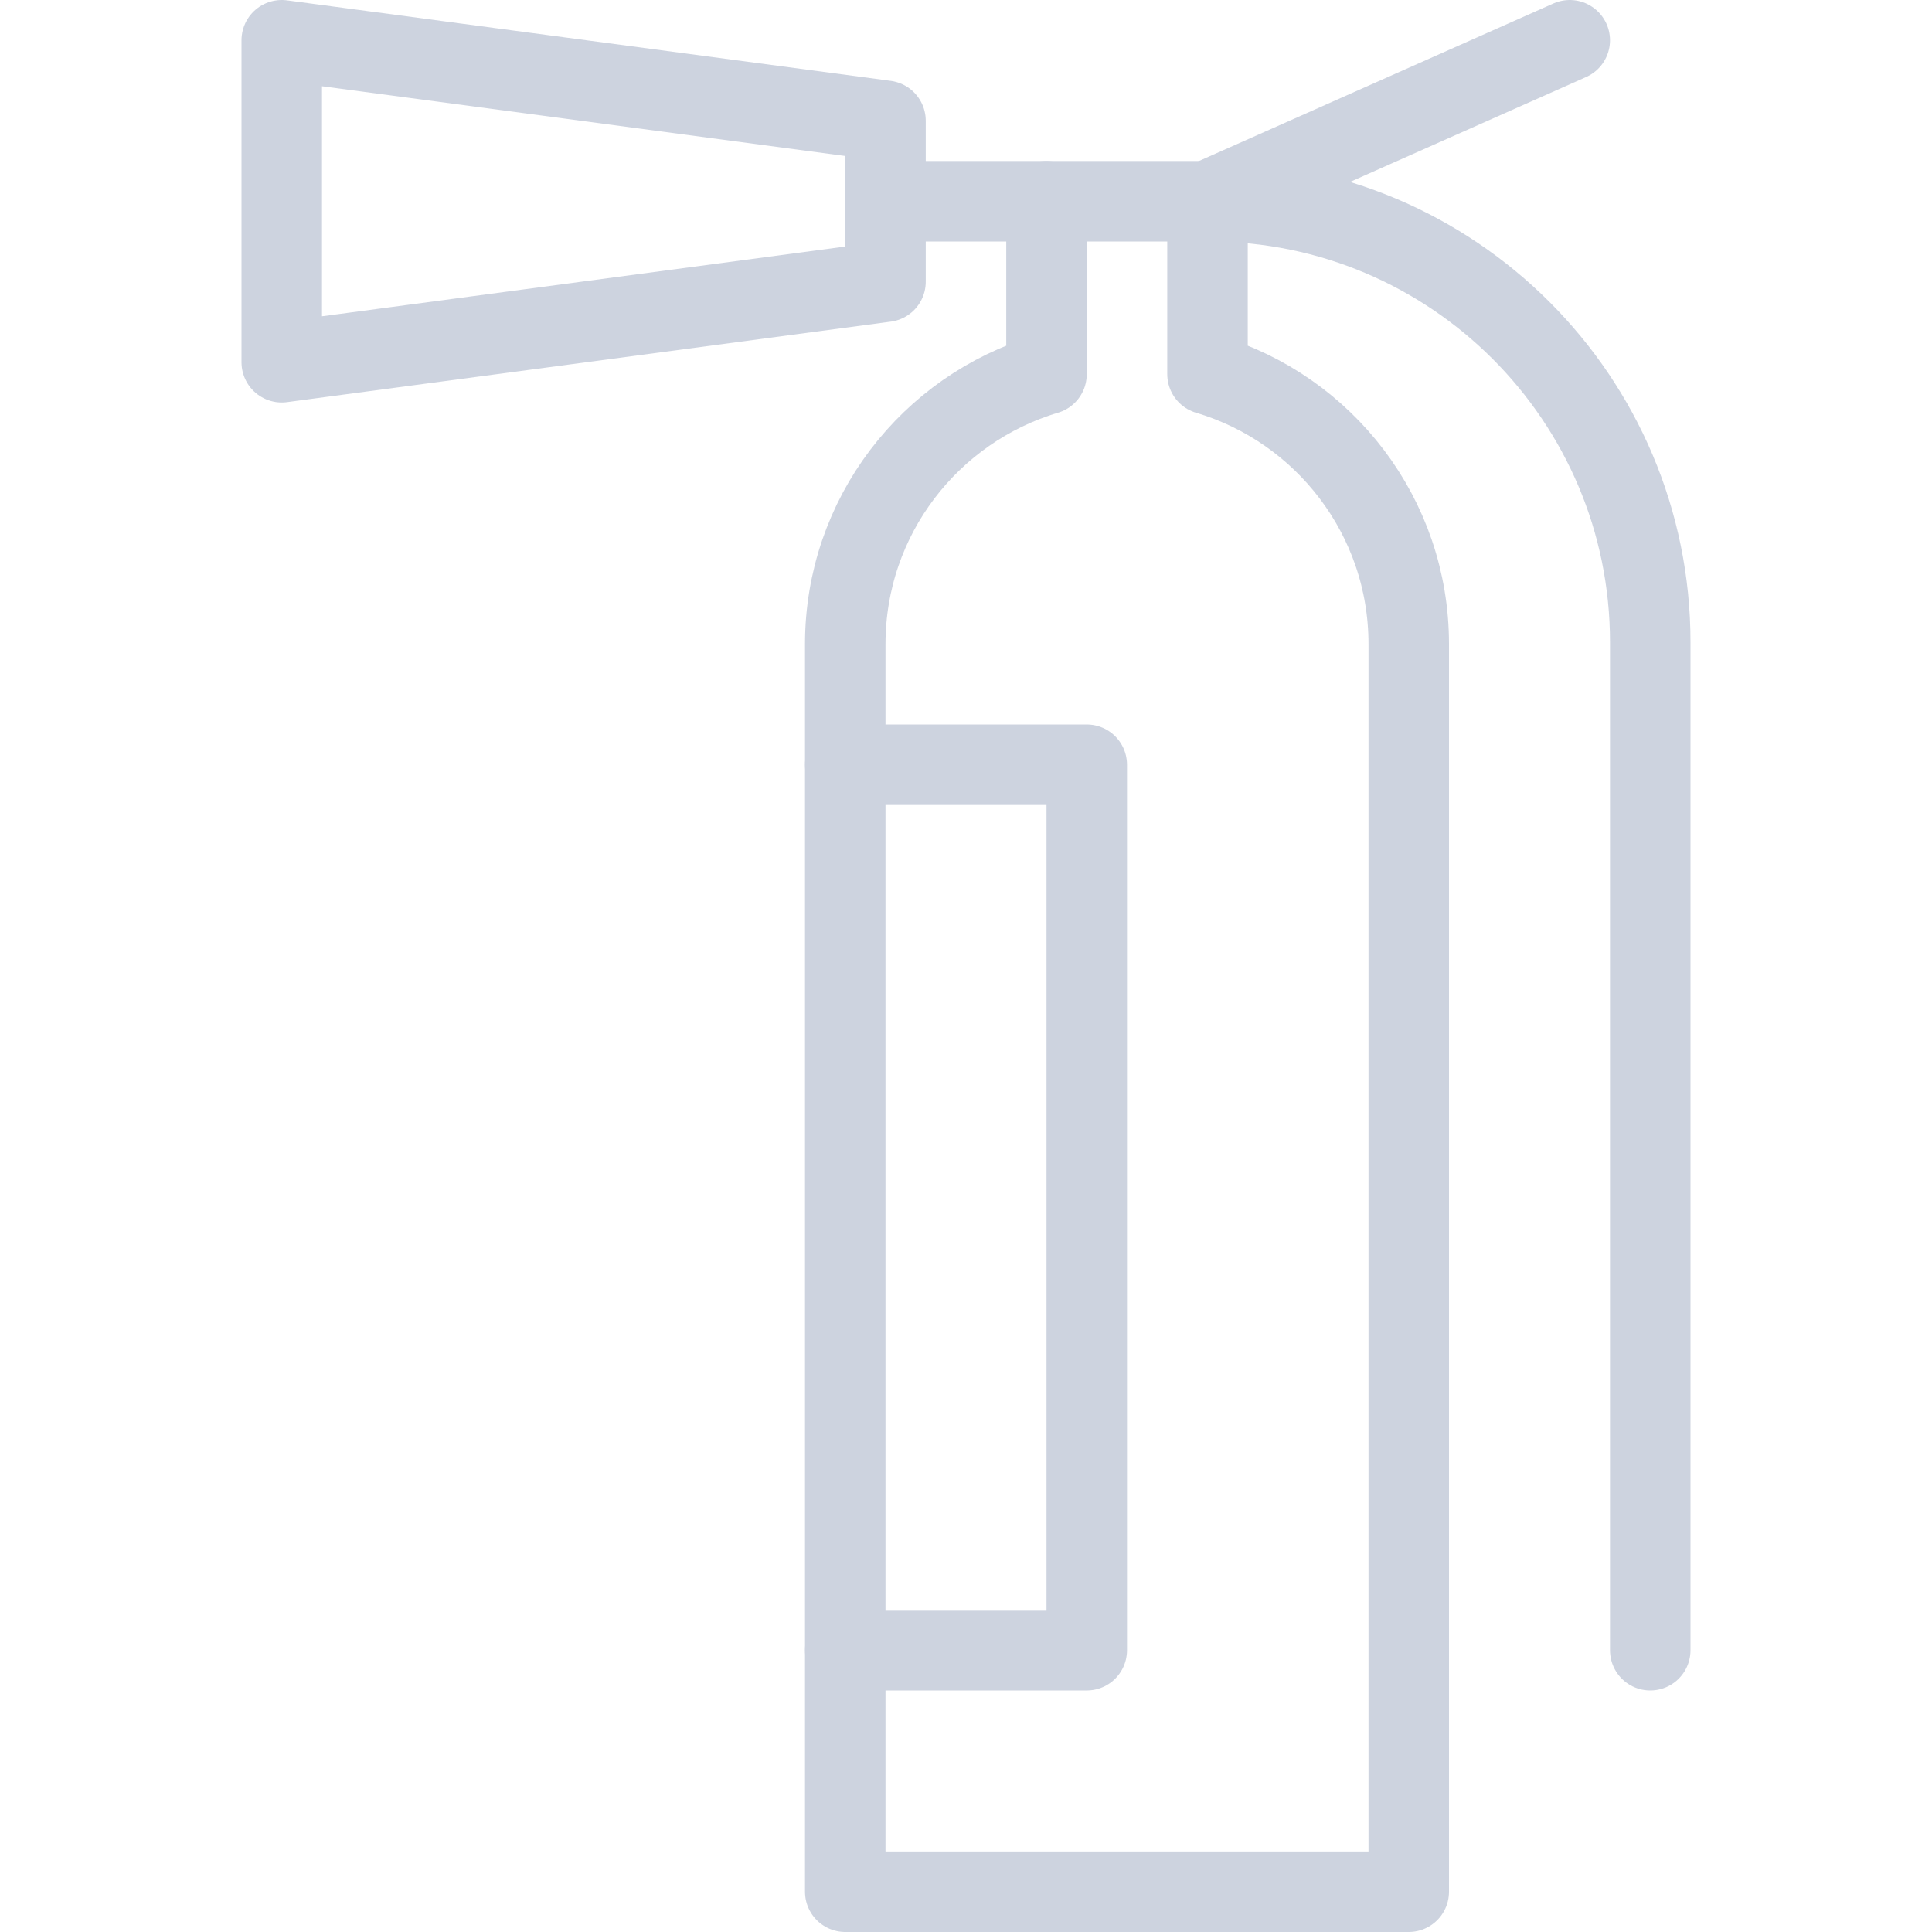
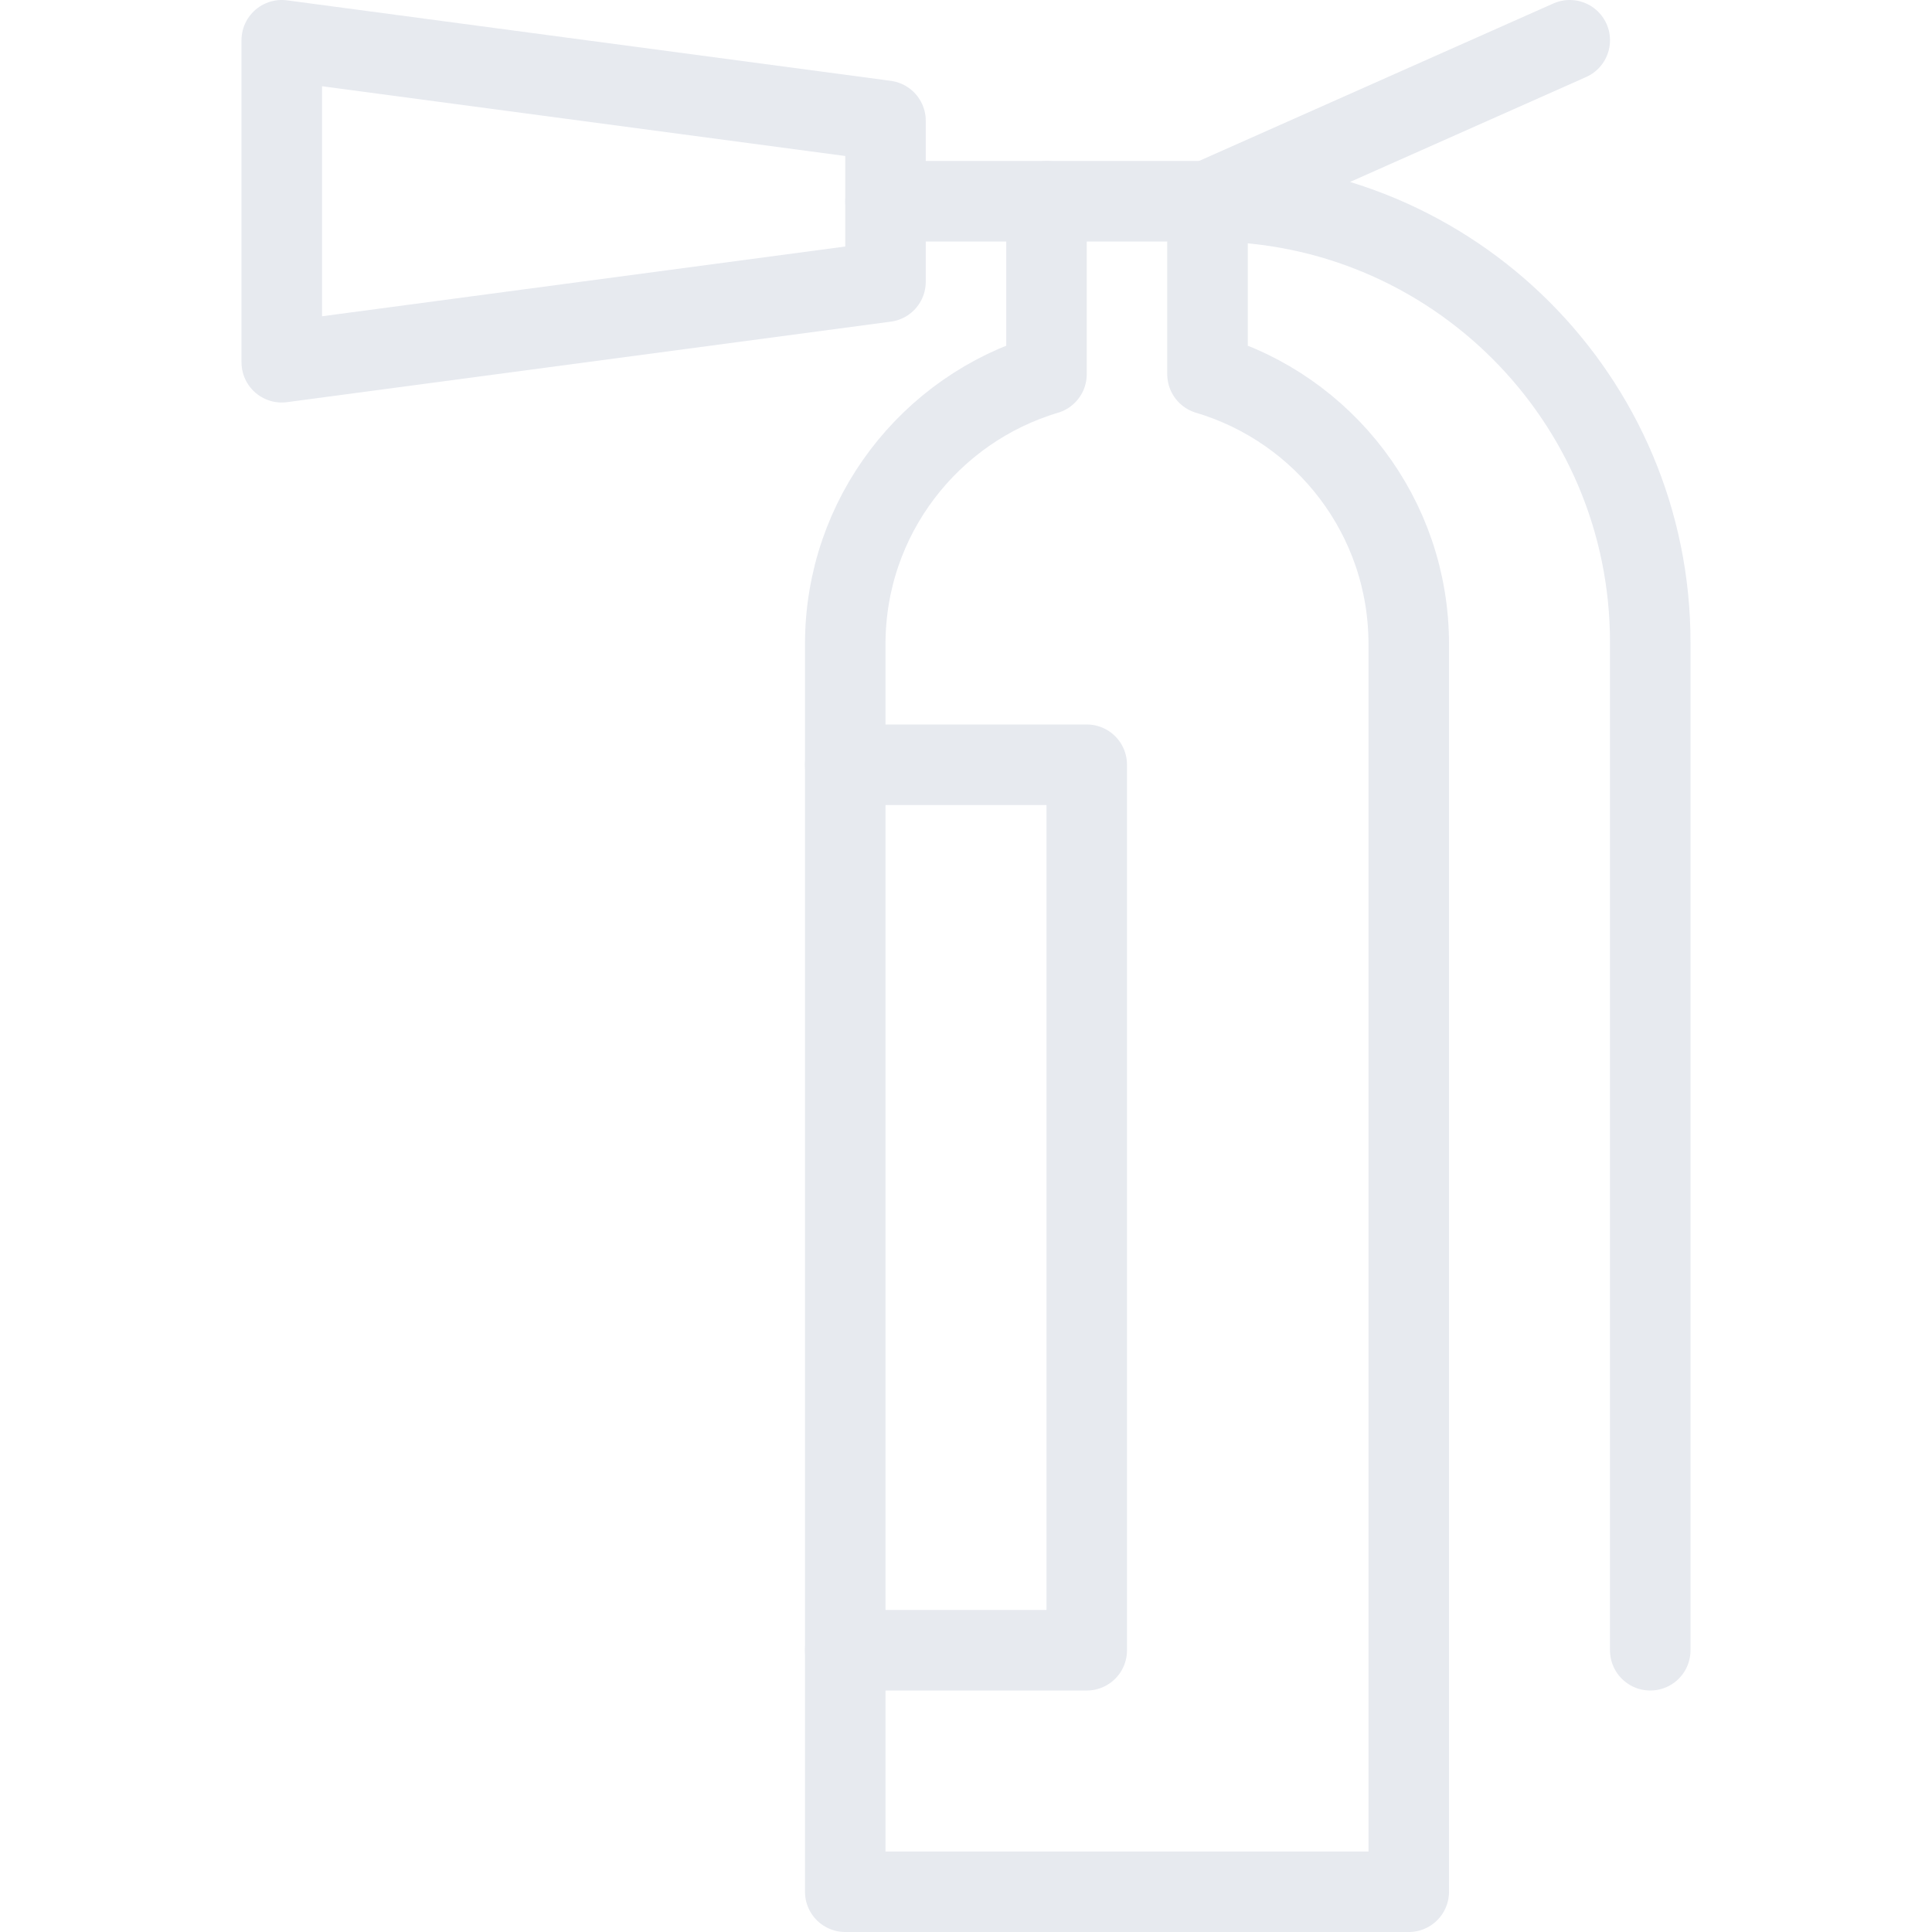
<svg xmlns="http://www.w3.org/2000/svg" version="1.1" id="Layer_1" x="0px" y="0px" width="24px" height="24px" viewBox="0 0 24 24" enable-background="new 0 0 24 24" xml:space="preserve">
  <path display="none" fill="#072460" d="M20.829,0.124c-0.107-0.094-0.245-0.137-0.396-0.12l-7.5,1C12.686,1.038,12.5,1.25,12.5,1.5  V2H11H9.107L4.704,0.043c-0.25-0.111-0.547,0.002-0.66,0.254c-0.112,0.252,0.001,0.548,0.254,0.66L7.23,2.261  C4.785,3.01,3,5.29,3,7.979V20.5C3,20.776,3.224,21,3.5,21S4,20.776,4,20.5V7.979C4,5.403,5.973,3.303,8.5,3.05v1.243  C7.011,4.898,6,6.372,6,8v15.5C6,23.776,6.224,24,6.5,24h7c0.276,0,0.5-0.224,0.5-0.5V8c0-1.628-1.011-3.102-2.5-3.706V3h1v0.5  c0,0.25,0.186,0.462,0.434,0.496l7.5,1C20.456,4.999,20.479,5,20.5,5c0.12,0,0.237-0.043,0.329-0.124C20.938,4.781,21,4.644,21,4.5  v-4C21,0.356,20.938,0.219,20.829,0.124z M13,20h-2V10h2V20z M13,8v1h-2.5C10.224,9,10,9.224,10,9.5v11c0,0.276,0.224,0.5,0.5,0.5  H13v2H7V8c0-1.317,0.881-2.498,2.143-2.873C9.355,5.063,9.5,4.869,9.5,4.647V3h1v1.647c0,0.221,0.146,0.416,0.357,0.479  C12.119,5.502,13,6.684,13,8z M20,3.929l-6.5-0.867V1.938L20,1.071V3.929z" />
-   <g opacity="0.2">
+   <g opacity="0.1">
    <path fill="none" stroke="#072460" stroke-linecap="round" stroke-linejoin="round" stroke-miterlimit="10" d="M13,4.648V2.5h2   v2.148c1.447,0.43,2.5,1.768,2.5,3.352v15.5h-7V8C10.5,6.416,11.556,5.078,13,4.648z" />
    <path fill="none" stroke="#072460" stroke-linecap="round" stroke-linejoin="round" stroke-miterlimit="10" d="M19.5,0.5l-4.5,2   h0.022c3.025,0,5.478,2.454,5.478,5.478V20.5" />
    <polygon fill="none" stroke="#072460" stroke-linecap="round" stroke-linejoin="round" stroke-miterlimit="10" points="3.5,0.5    3.5,4.5 11,3.5 11,1.5  " />
    <line fill="none" stroke="#072460" stroke-linecap="round" stroke-linejoin="round" stroke-miterlimit="10" x1="13" y1="2.5" x2="11" y2="2.5" />
    <polyline fill="none" stroke="#072460" stroke-linecap="round" stroke-linejoin="round" stroke-miterlimit="10" points="10.5,20.5    13.5,20.5 13.5,9.5 10.5,9.5  " />
  </g>
</svg>
